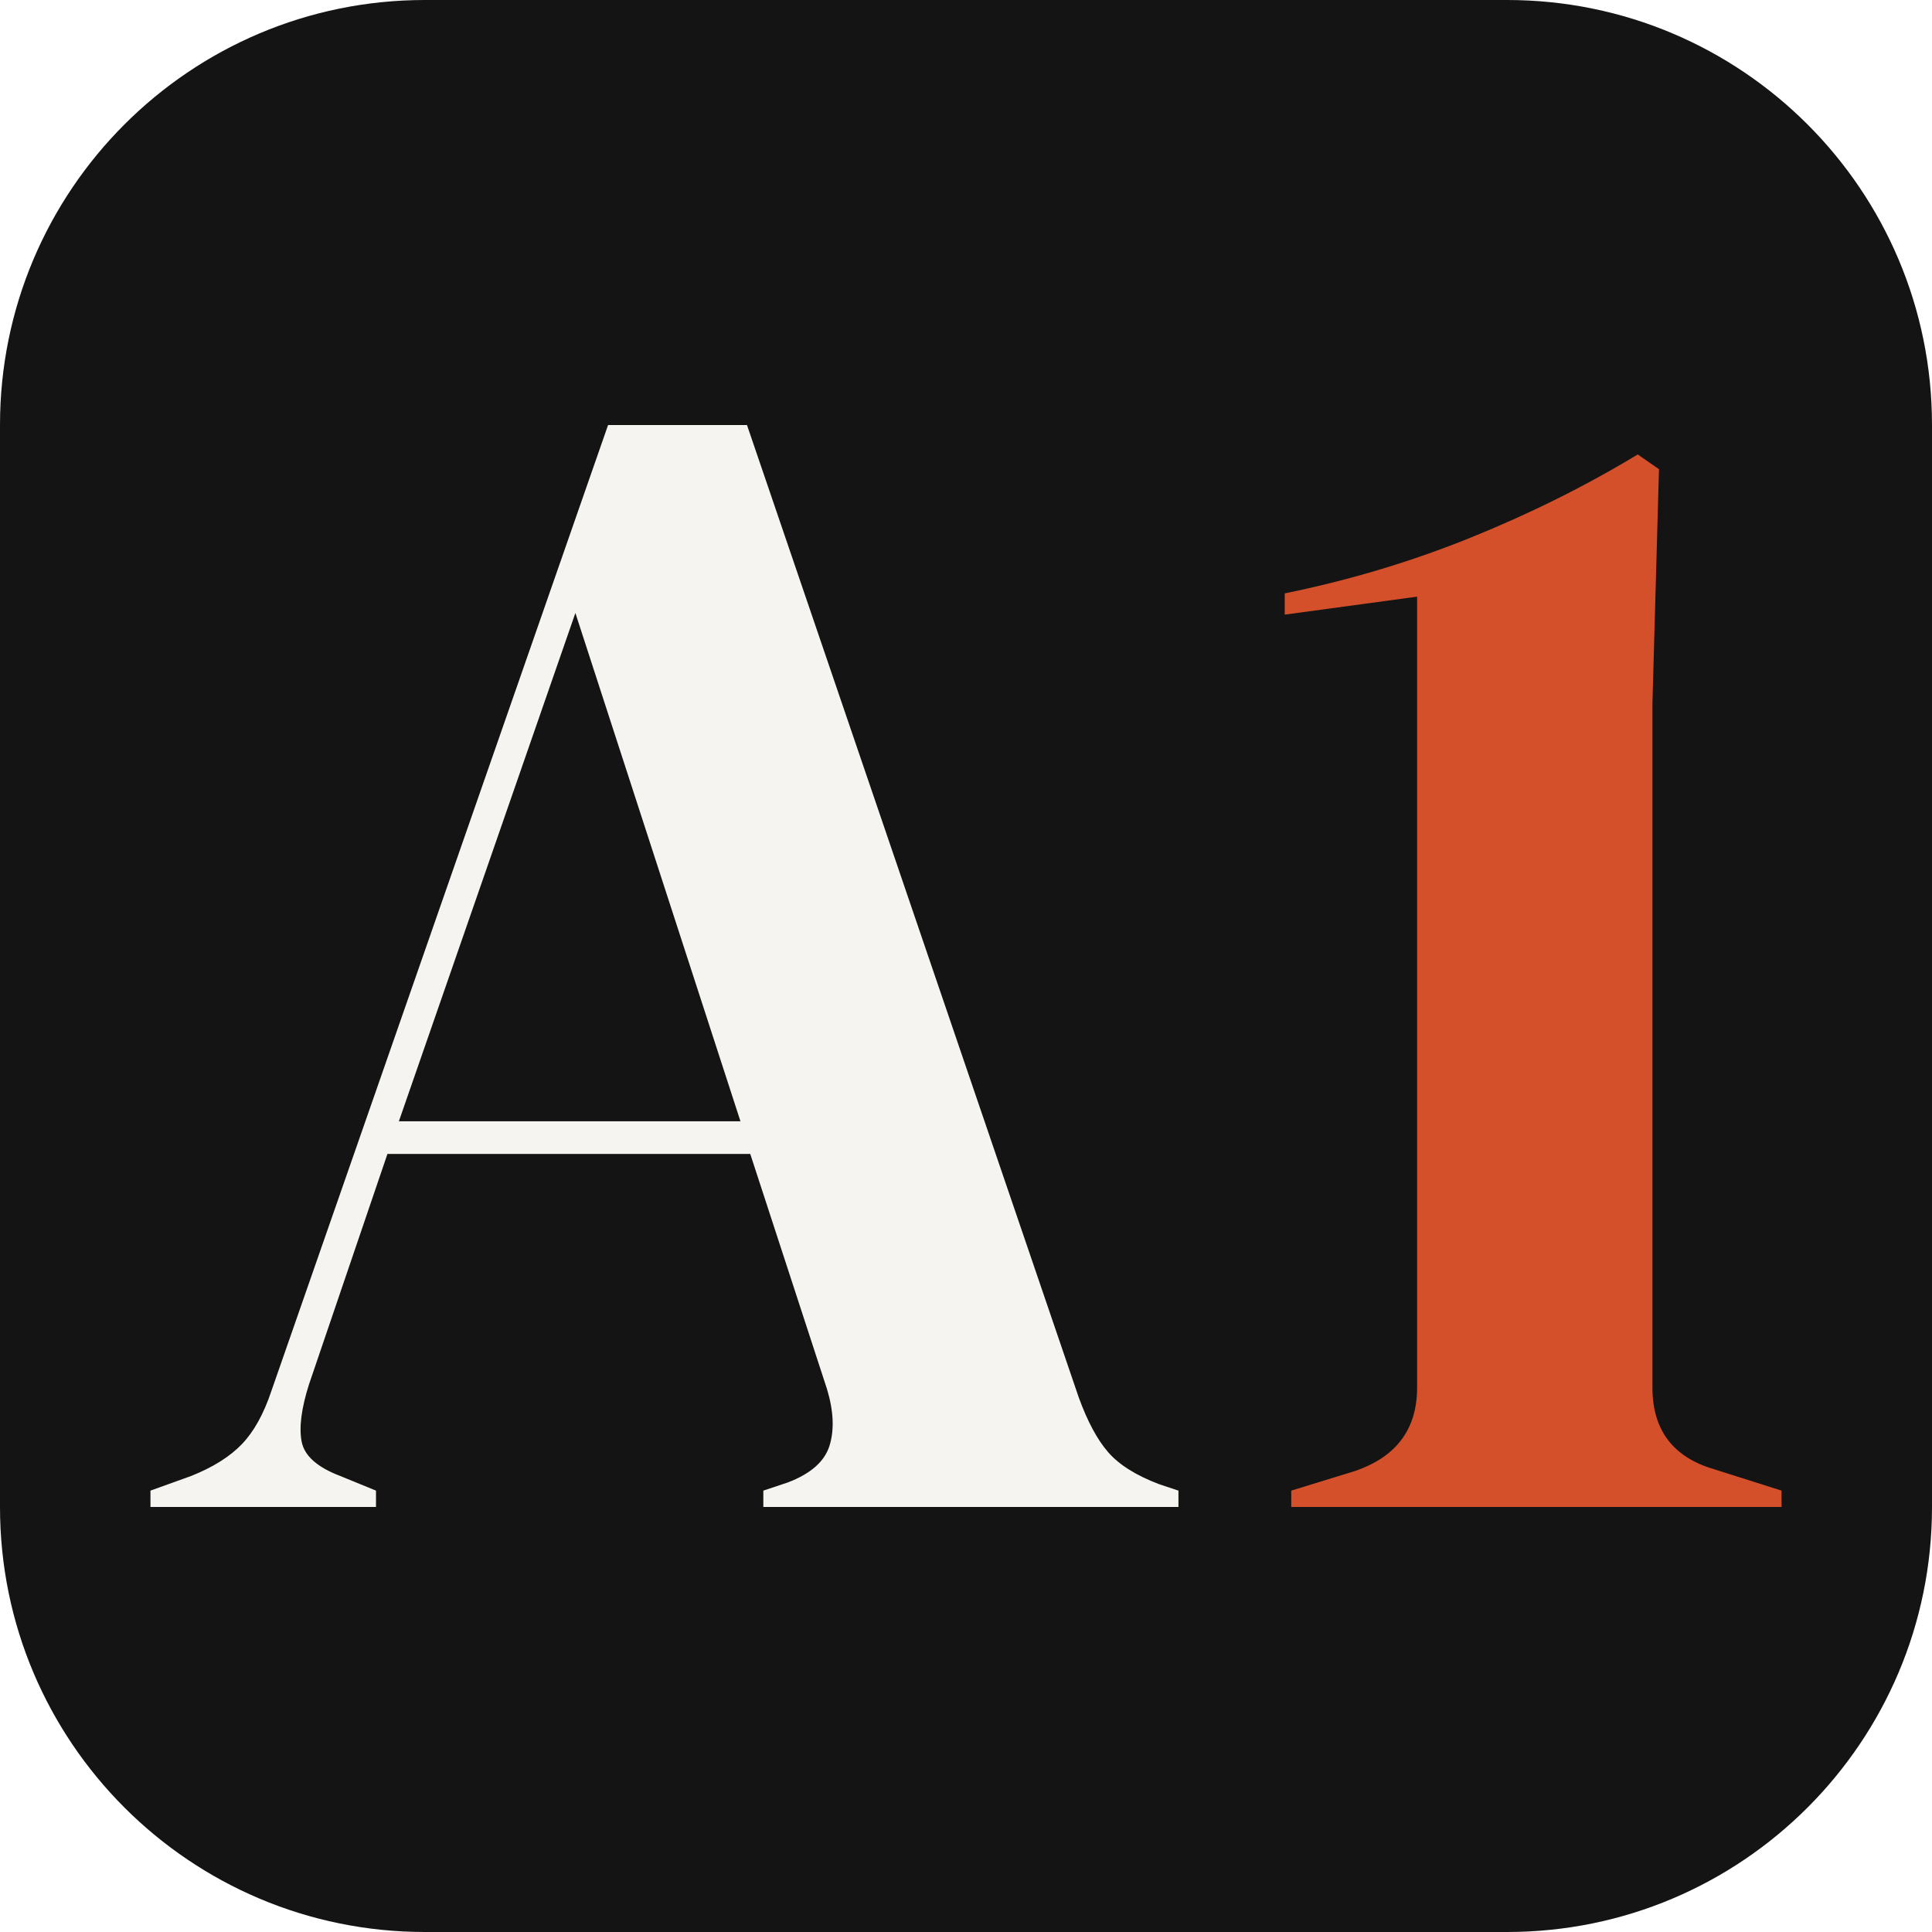
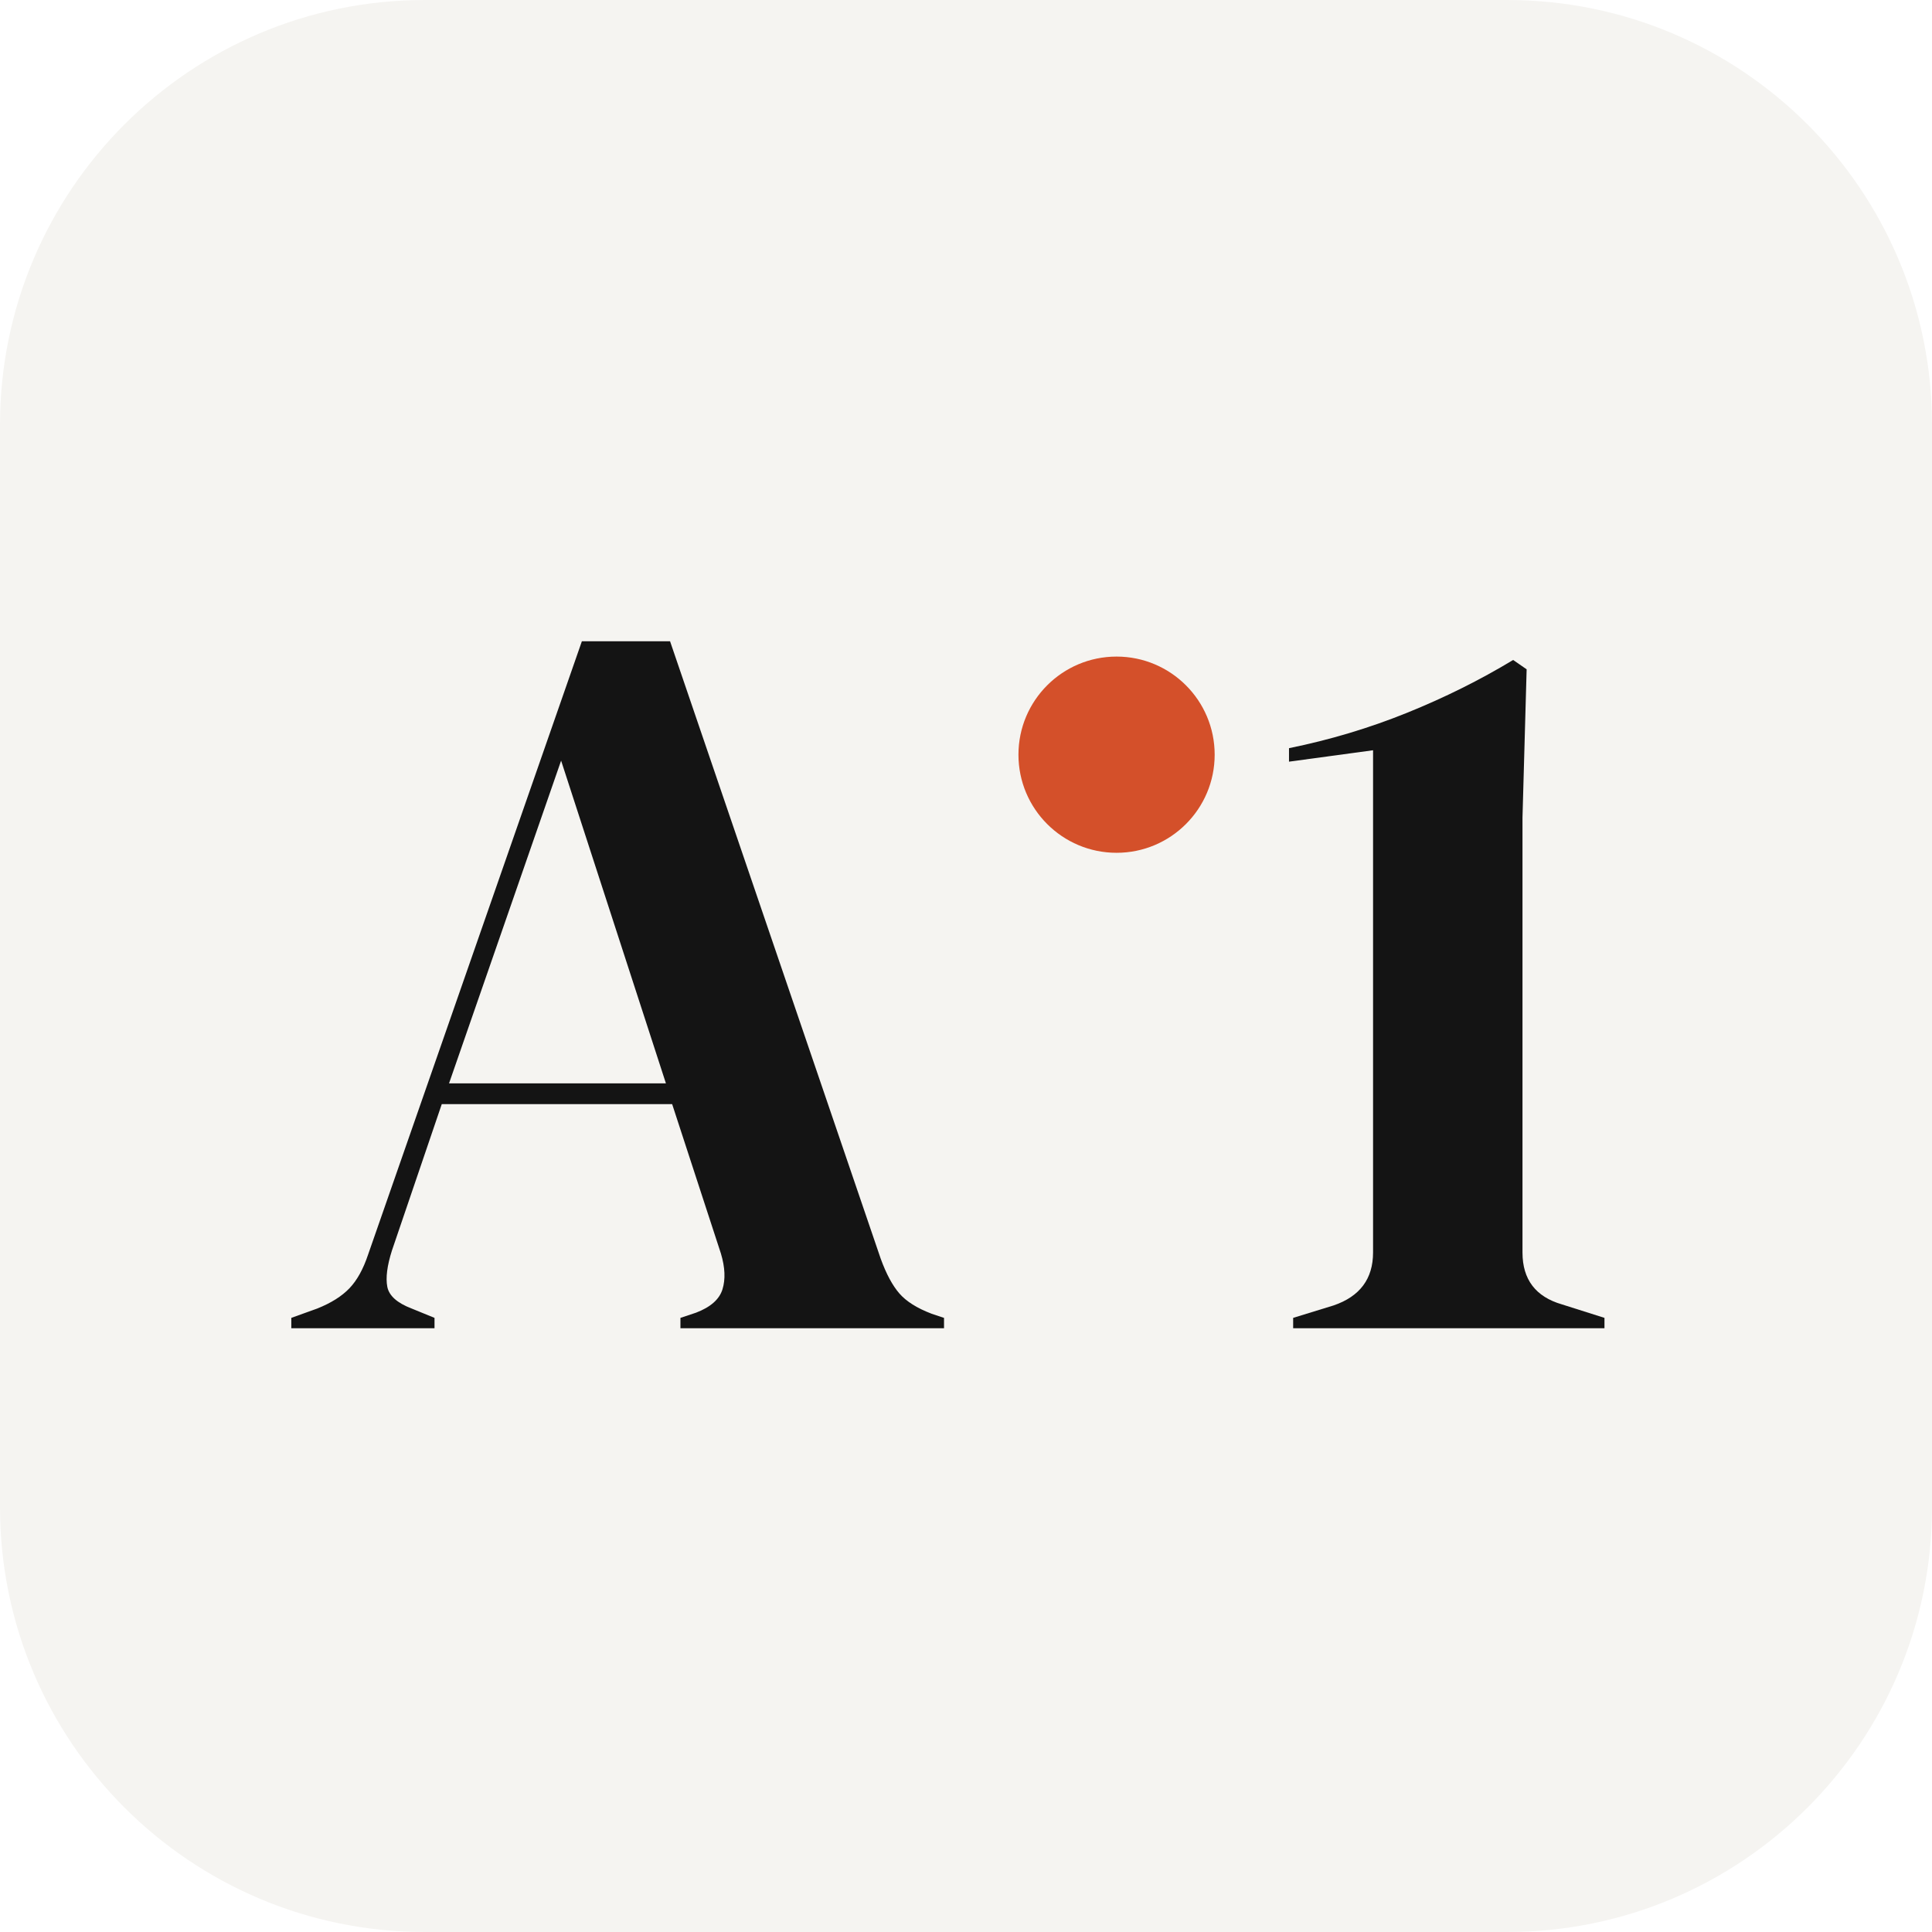
<svg xmlns="http://www.w3.org/2000/svg" viewBox="0 0 512 512">
-   <rect width="512" height="512" rx="112.6" fill="#141414" />
-   <g transform="translate(36.41 399.36) scale(0.43311 -0.43311)">
-     <path d="M8 0V10L33 19Q53 27 64.0 38.5Q75 50 82 71L288 662H373L576 67Q584 45 594.0 33.5Q604 22 625 14L637 10V0H383V10L398 15Q419 23 423.5 37.5Q428 52 422 72L375 216H153L105 75Q98 53 100.5 40.0Q103 27 124 19L146 10V0ZM160 236H369L268 547Z" fill="#F5F4F1" />
+   <rect width="512" height="512" rx="112.6" fill="#F5F4F1" />
+   <g fill="#141414" transform="translate(75 352) scale(0.275 -0.275)">
+     <path d="M8 0V10L33 19Q53 27 64.0 38.5Q75 50 82 71L288 662H373L576 67Q584 45 594.0 33.5Q604 22 625 14L637 10V0H383V10L398 15Q419 23 423.5 37.5Q428 52 422 72L375 216H153L105 75Q98 53 100.5 40.0Q103 27 124 19L146 10V0ZM160 236H369L268 547Z" />
  </g>
-   <g transform="translate(330.07 399.36) scale(0.43311 -0.43311)">
-     <path d="M28 0V10L67 22Q105 35 105 73V557L24 546V559Q83 571 137.5 593.0Q192 615 240 644L253 635L249 492V73Q249 34 287 23L328 10V0Z" fill="#D4502A" />
+   <g fill="#141414" transform="translate(335 352) scale(0.275 -0.275)">
+     <path d="M28 0V10L67 22Q105 35 105 73V557L24 546V559Q83 571 137.5 593.0Q192 615 240 644L253 635L249 492V73Q249 34 287 23L328 10V0Z" />
  </g>
+   <circle cx="295.9" cy="200" r="26" fill="#D4502A" />
</svg>
